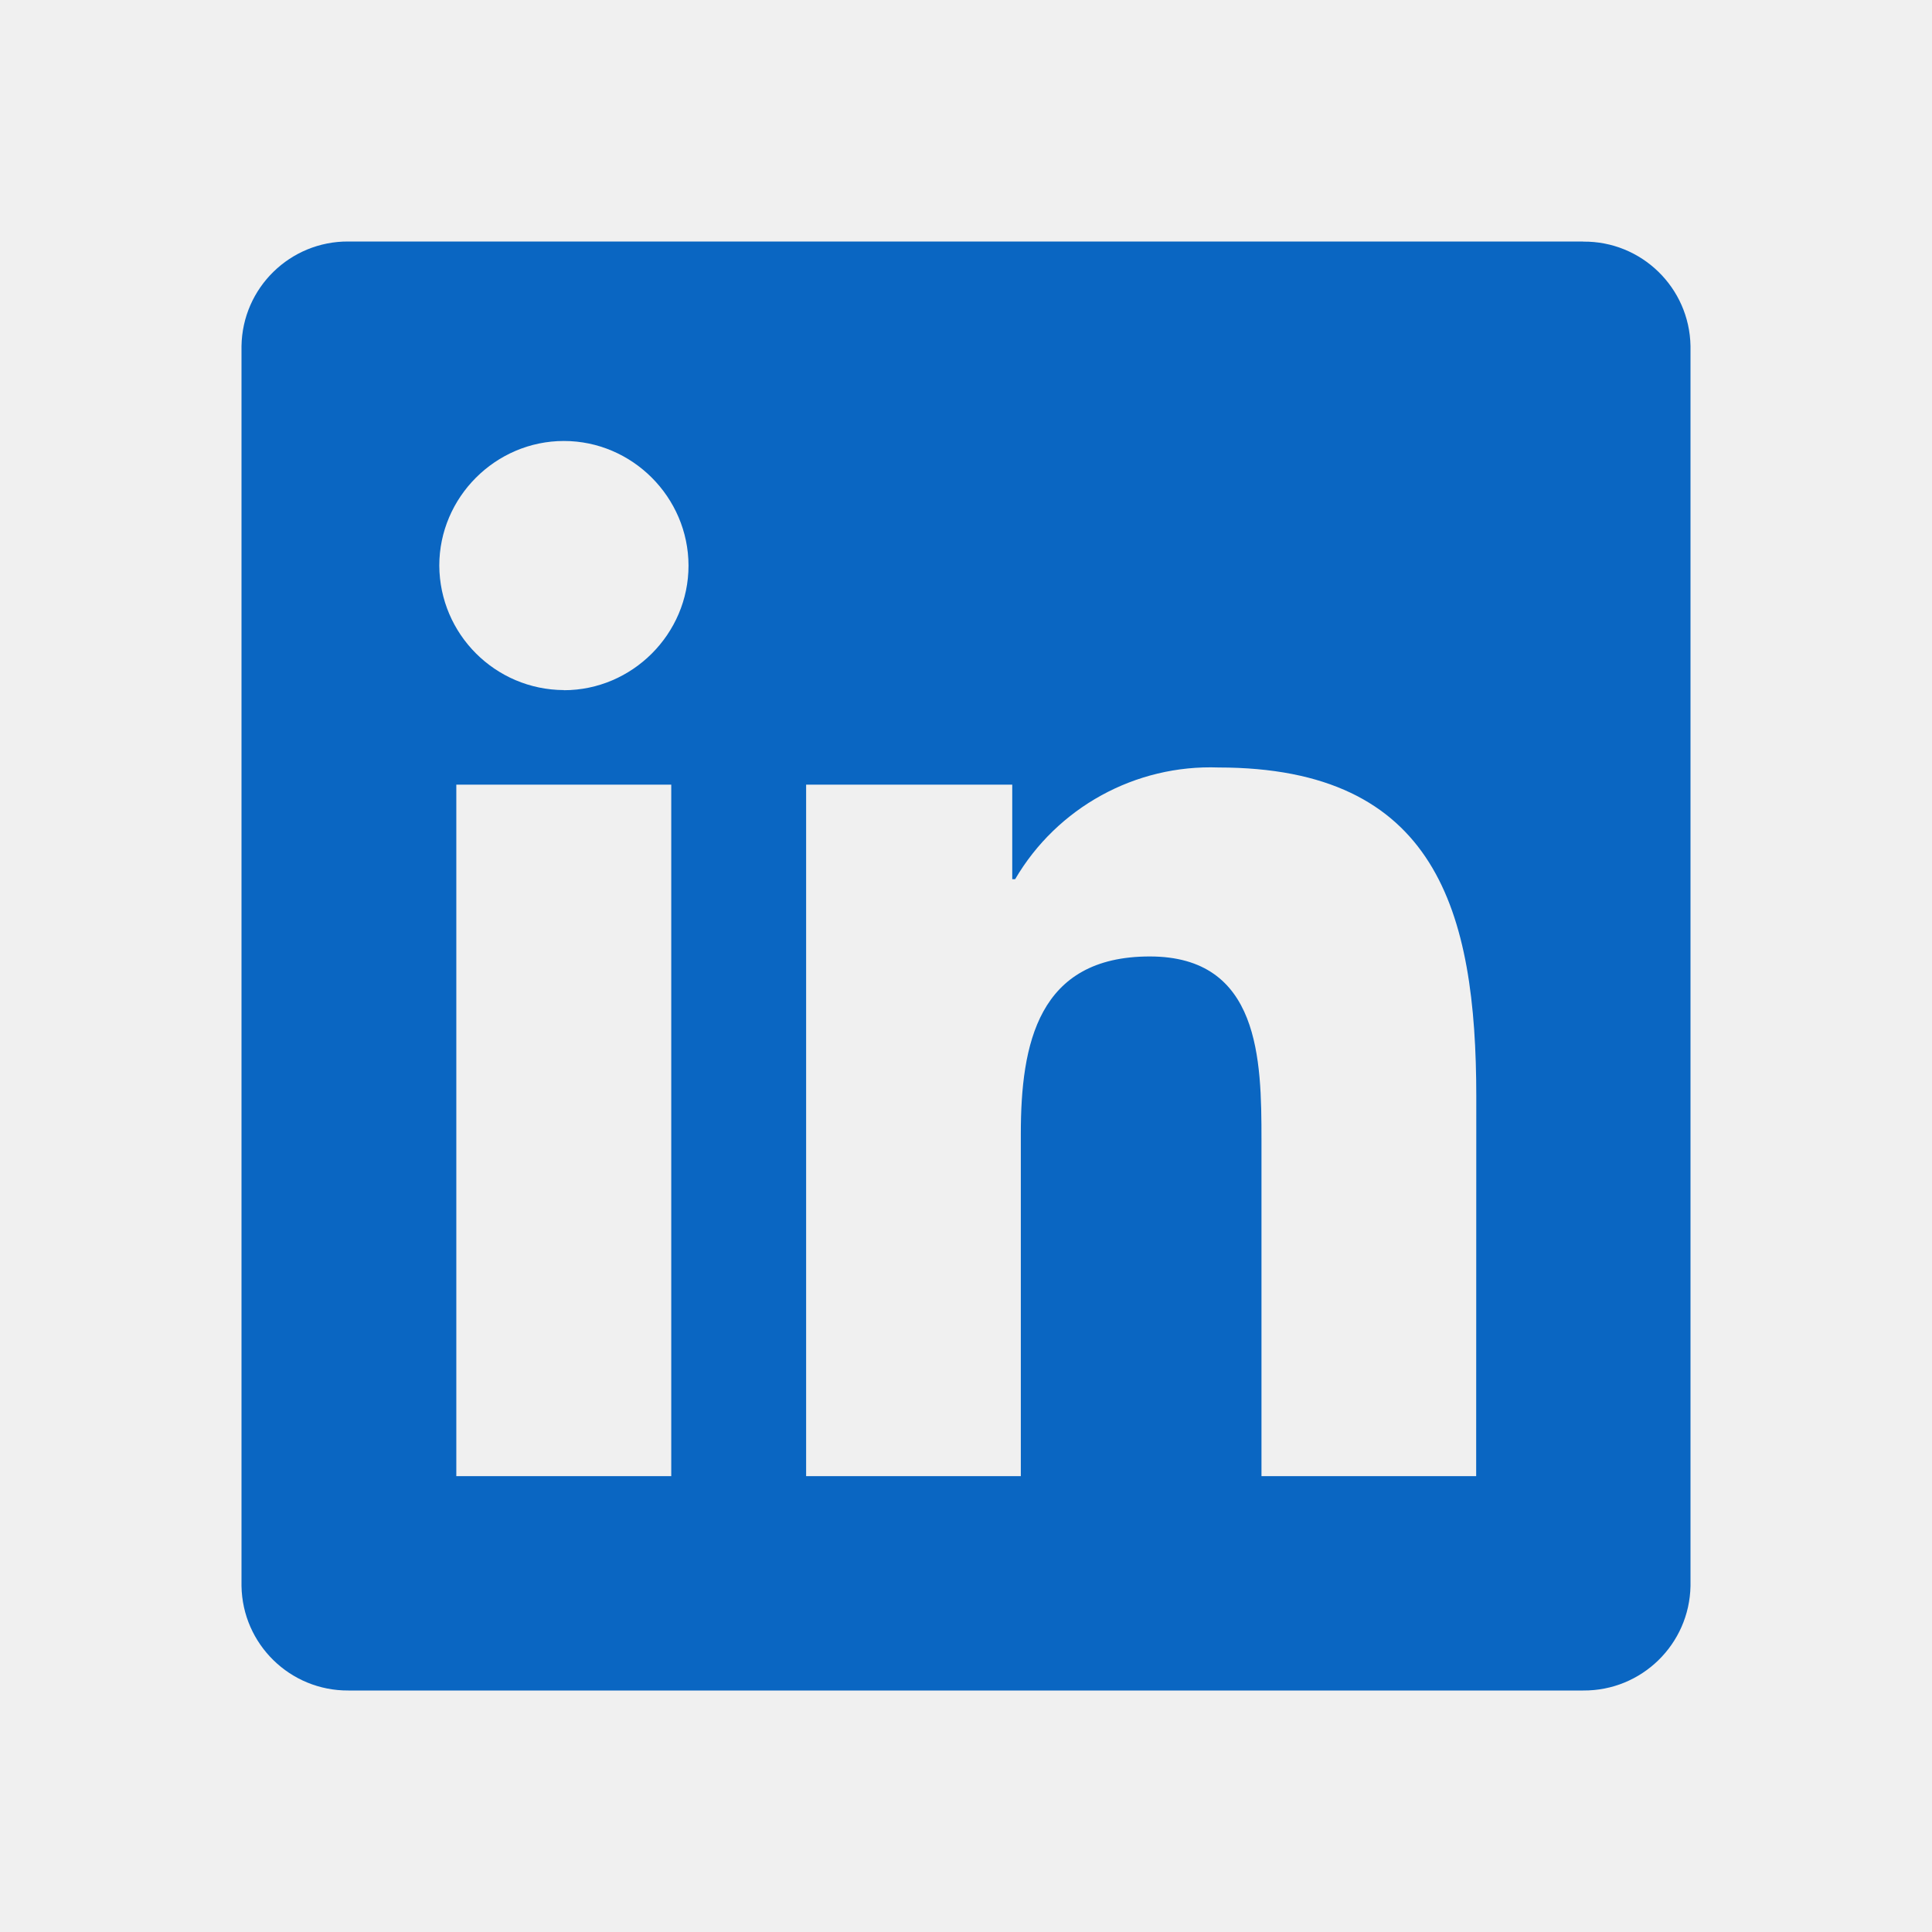
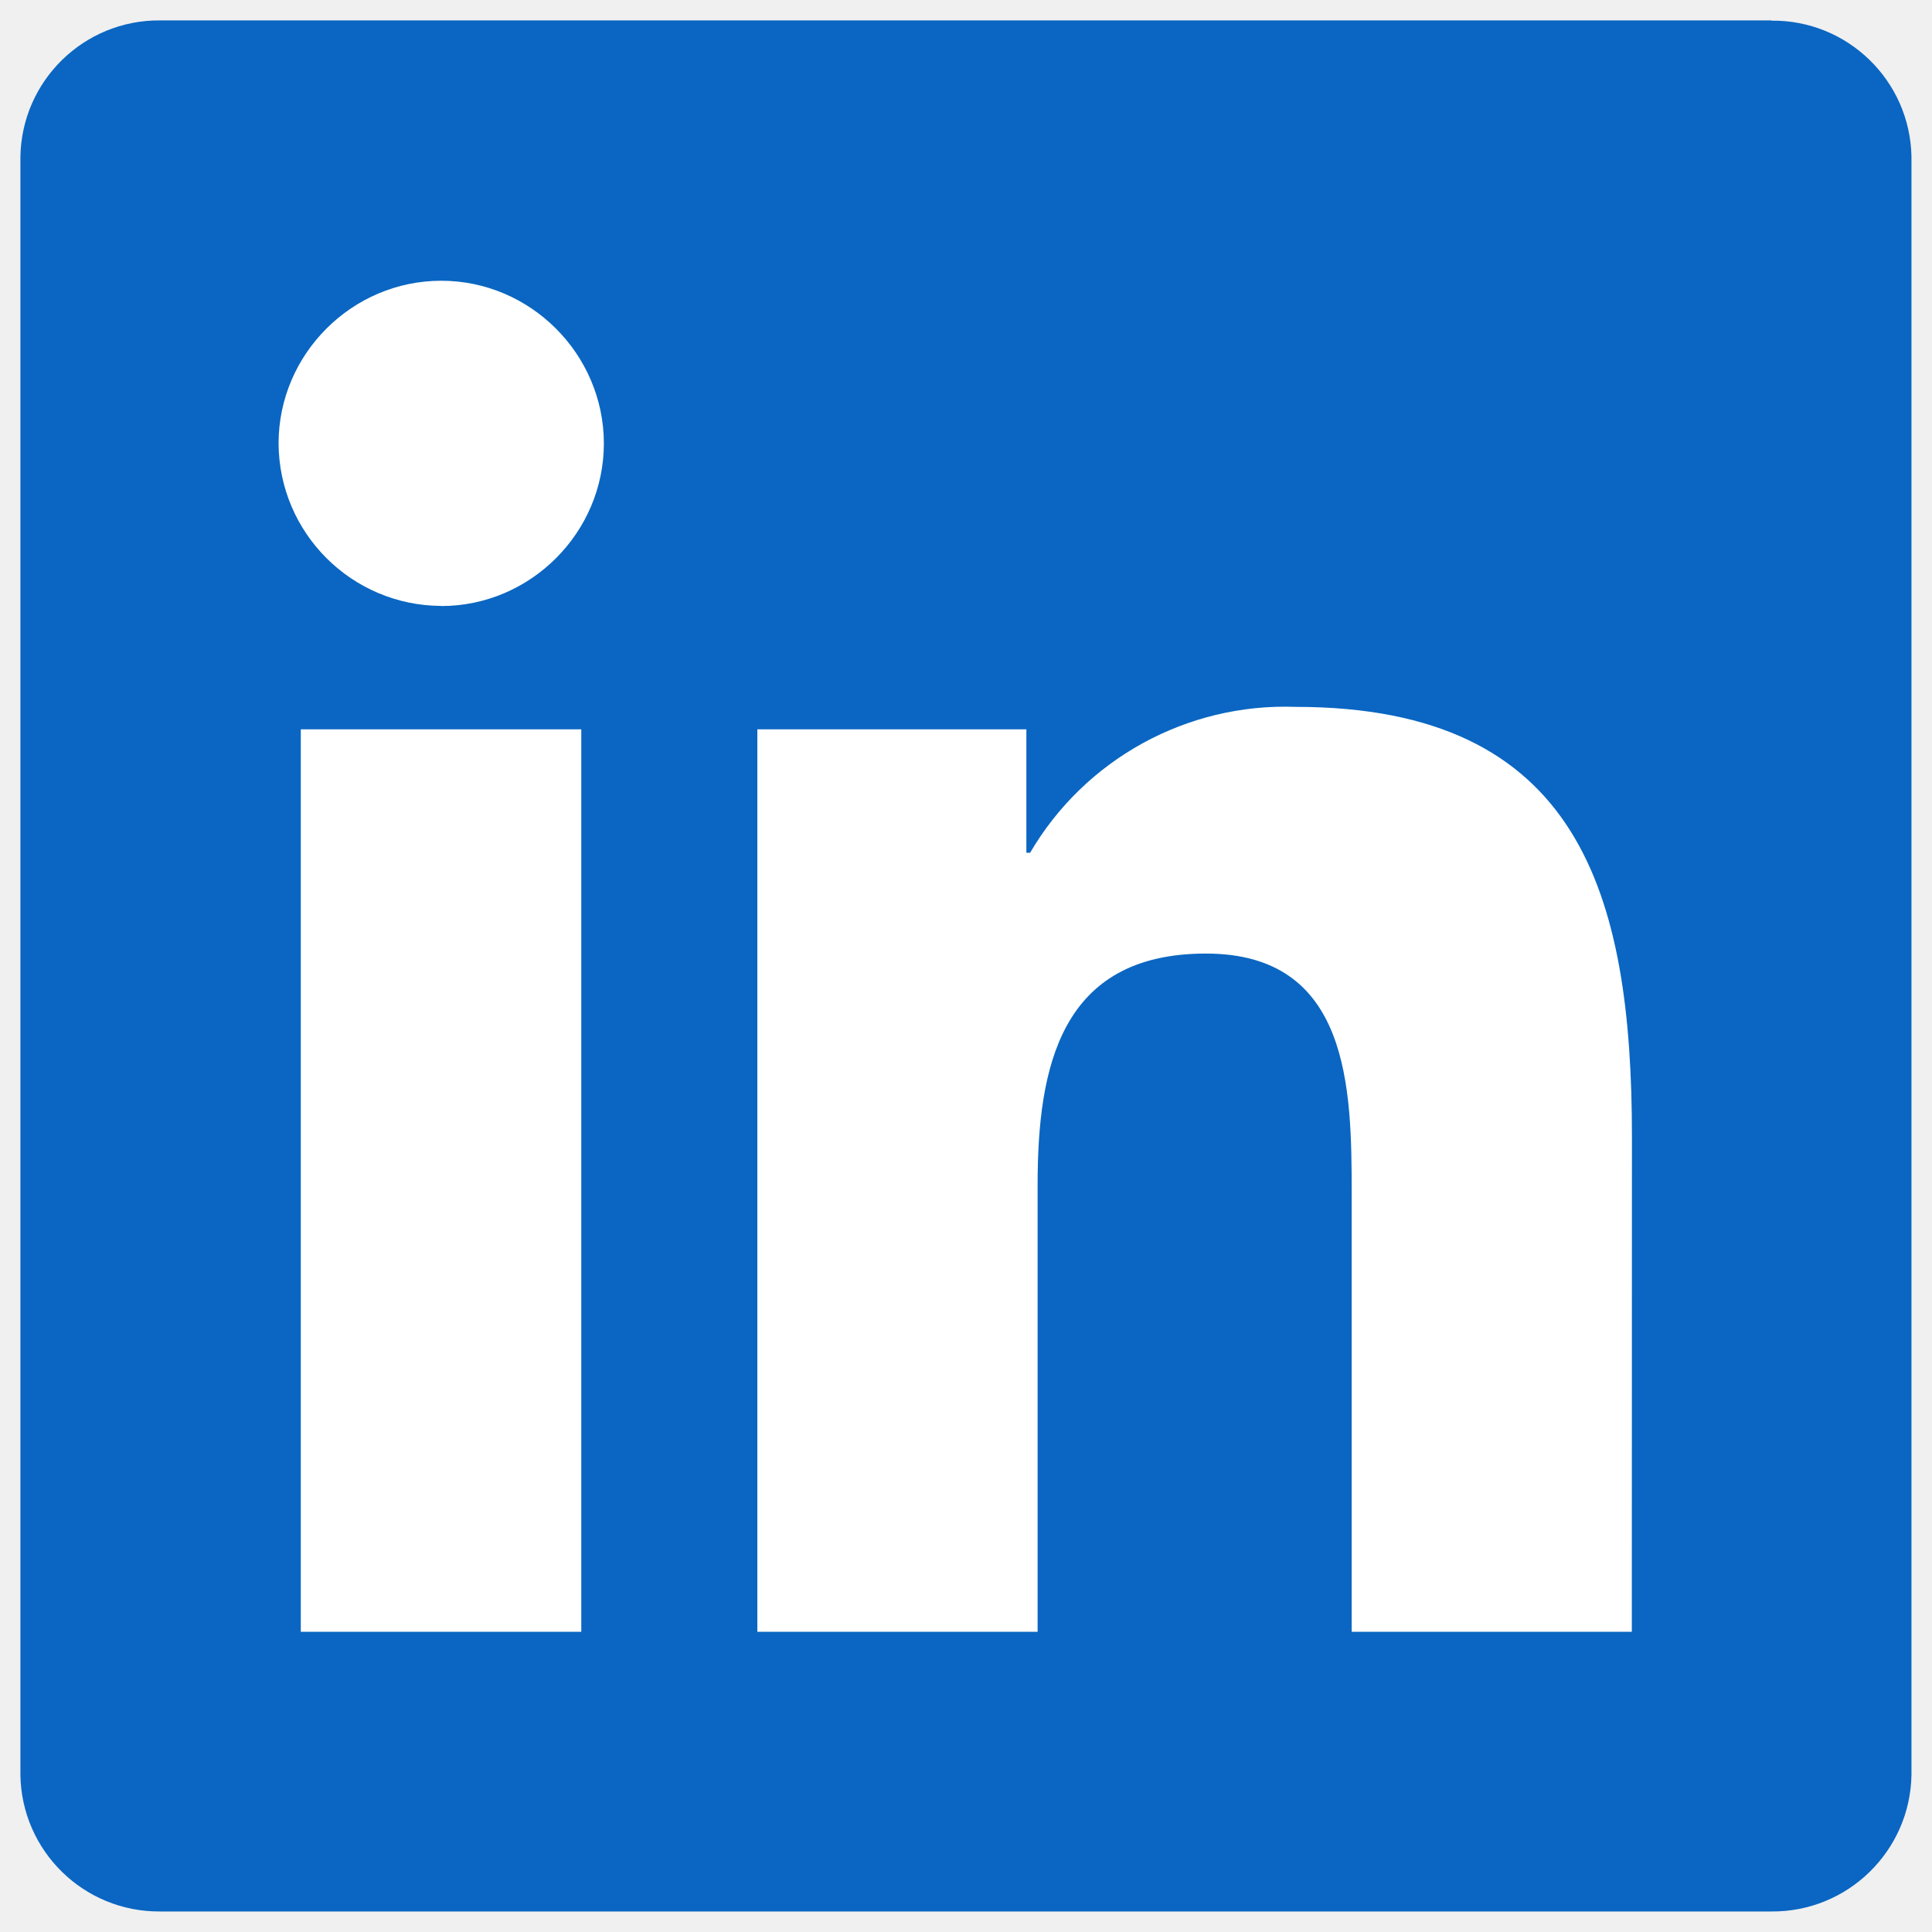
- <svg xmlns="http://www.w3.org/2000/svg" width="800px" height="800px" viewBox="0 0 16 16" fill="none">
-   <path fill="#0A66C2" d="M12.225 12.225h-1.778V9.44c0-.664-.012-1.519-.925-1.519-.926 0-1.068.724-1.068 1.47v2.834H6.676V6.498h1.707v.783h.024c.348-.594.996-.95 1.684-.925 1.802 0 2.135 1.185 2.135 2.728l-.001 3.14zM4.67 5.715a1.037 1.037 0 01-1.032-1.031c0-.566.466-1.032 1.032-1.032.566 0 1.031.466 1.032 1.032 0 .566-.466 1.032-1.032 1.032zm.889 6.51h-1.78V6.498h1.78v5.727zM13.11 2H2.885A.88.88 0 002 2.866v10.268a.88.88 0 00.885.866h10.226a.882.882 0 00.889-.866V2.865a.88.88 0 00-.889-.864z" />
+ <svg xmlns="http://www.w3.org/2000/svg" width="800px" height="800px" viewBox="0 0 16 16" fill="none" version="1.1" id="svg4">
+   <defs id="defs8" />
+   <rect style="fill:#ffffff;fill-opacity:1;stroke:none;stroke-width:0.02;stroke-opacity:1" id="rect817" width="14.305" height="12.542" x="0.881" y="1.695" />
+   <path d="M 13.514,13.514 H 11.194 V 9.879 c 0,-0.867 -0.016,-1.982 -1.207,-1.982 -1.209,0 -1.394,0.945 -1.394,1.918 V 13.514 H 6.272 V 6.04 h 2.228 v 1.022 h 0.031 C 8.985,6.286 9.831,5.822 10.729,5.854 c 2.352,0 2.786,1.547 2.786,3.56 l -0.001,4.098 z M 3.654,5.018 A 1.353,1.353 0 0 1 2.307,3.672 c 0,-0.739 0.608,-1.347 1.347,-1.347 0.739,0 1.346,0.608 1.347,1.347 0,0.739 -0.608,1.347 -1.347,1.347 z M 4.814,13.514 H 2.491 V 6.04 H 4.814 Z M 14.669,0.169 H 1.324 A 1.148,1.148 0 0 0 0.169,1.3 V 14.7 A 1.148,1.148 0 0 0 1.324,15.83 H 14.67 a 1.151,1.151 0 0 0 1.16,-1.13 V 1.298 A 1.148,1.148 0 0 0 14.67,0.171 Z" id="path2" style="fill:#0a66c2;stroke-width:1" />
</svg>
